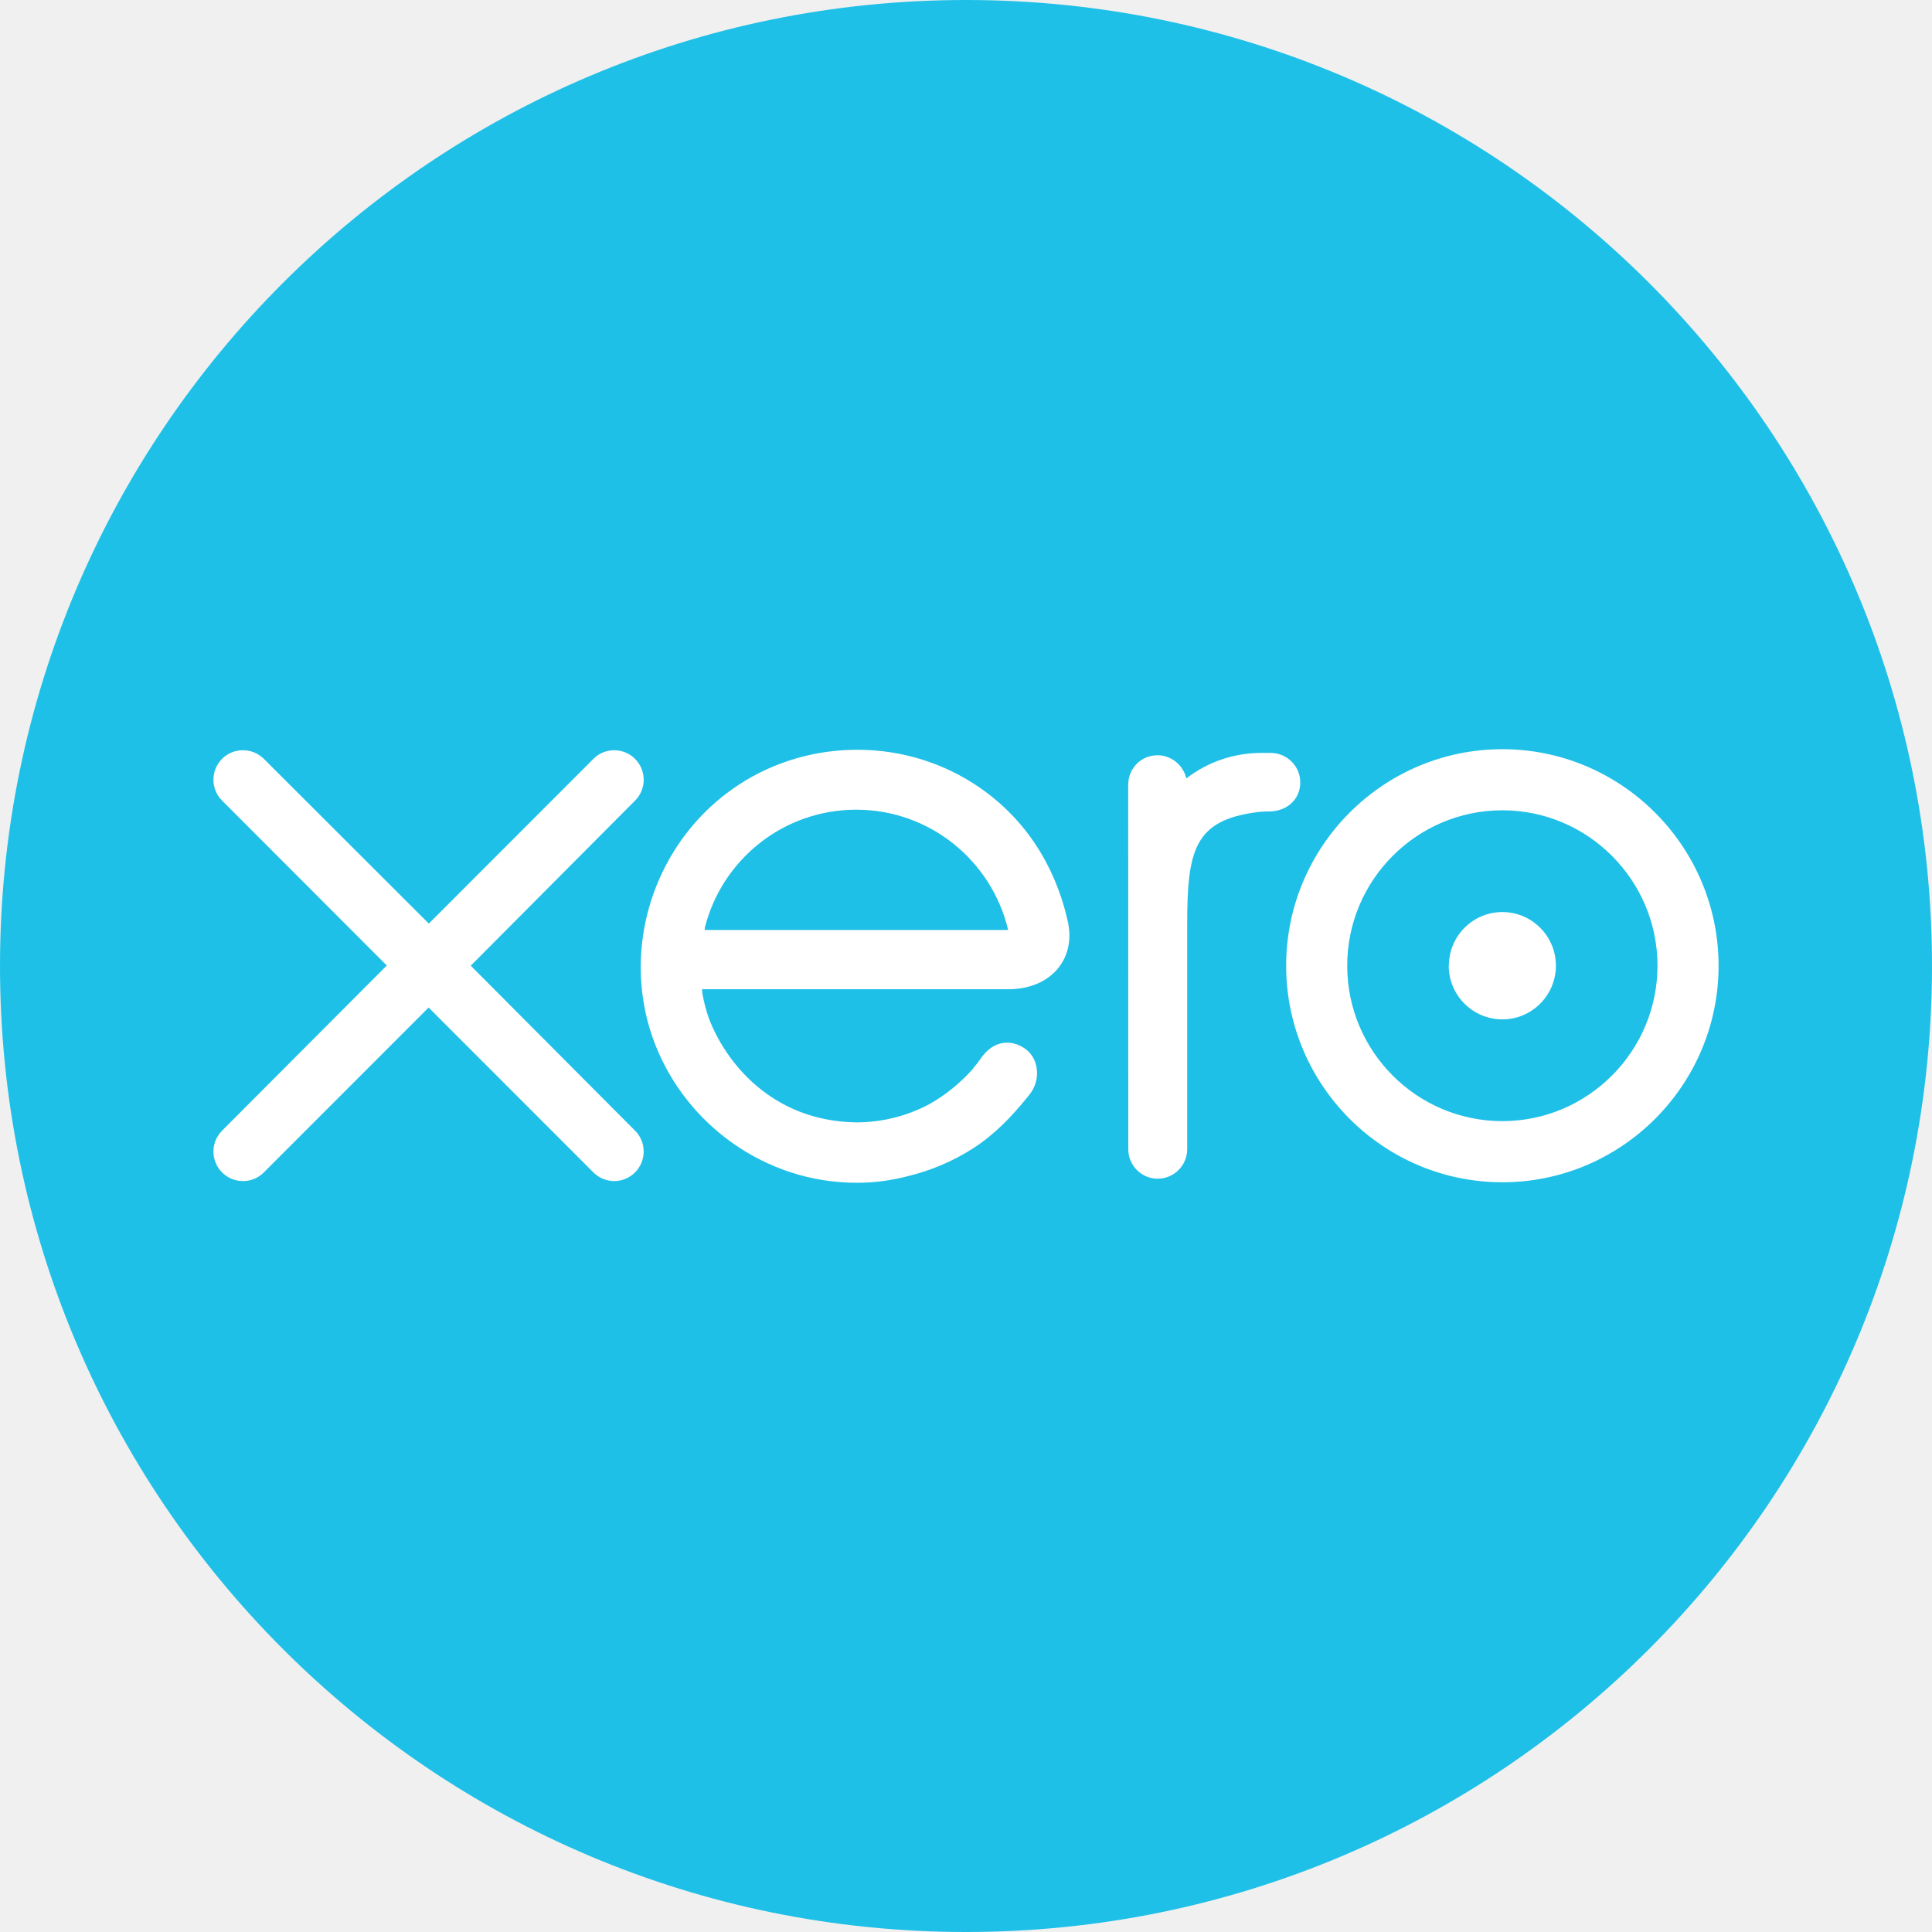
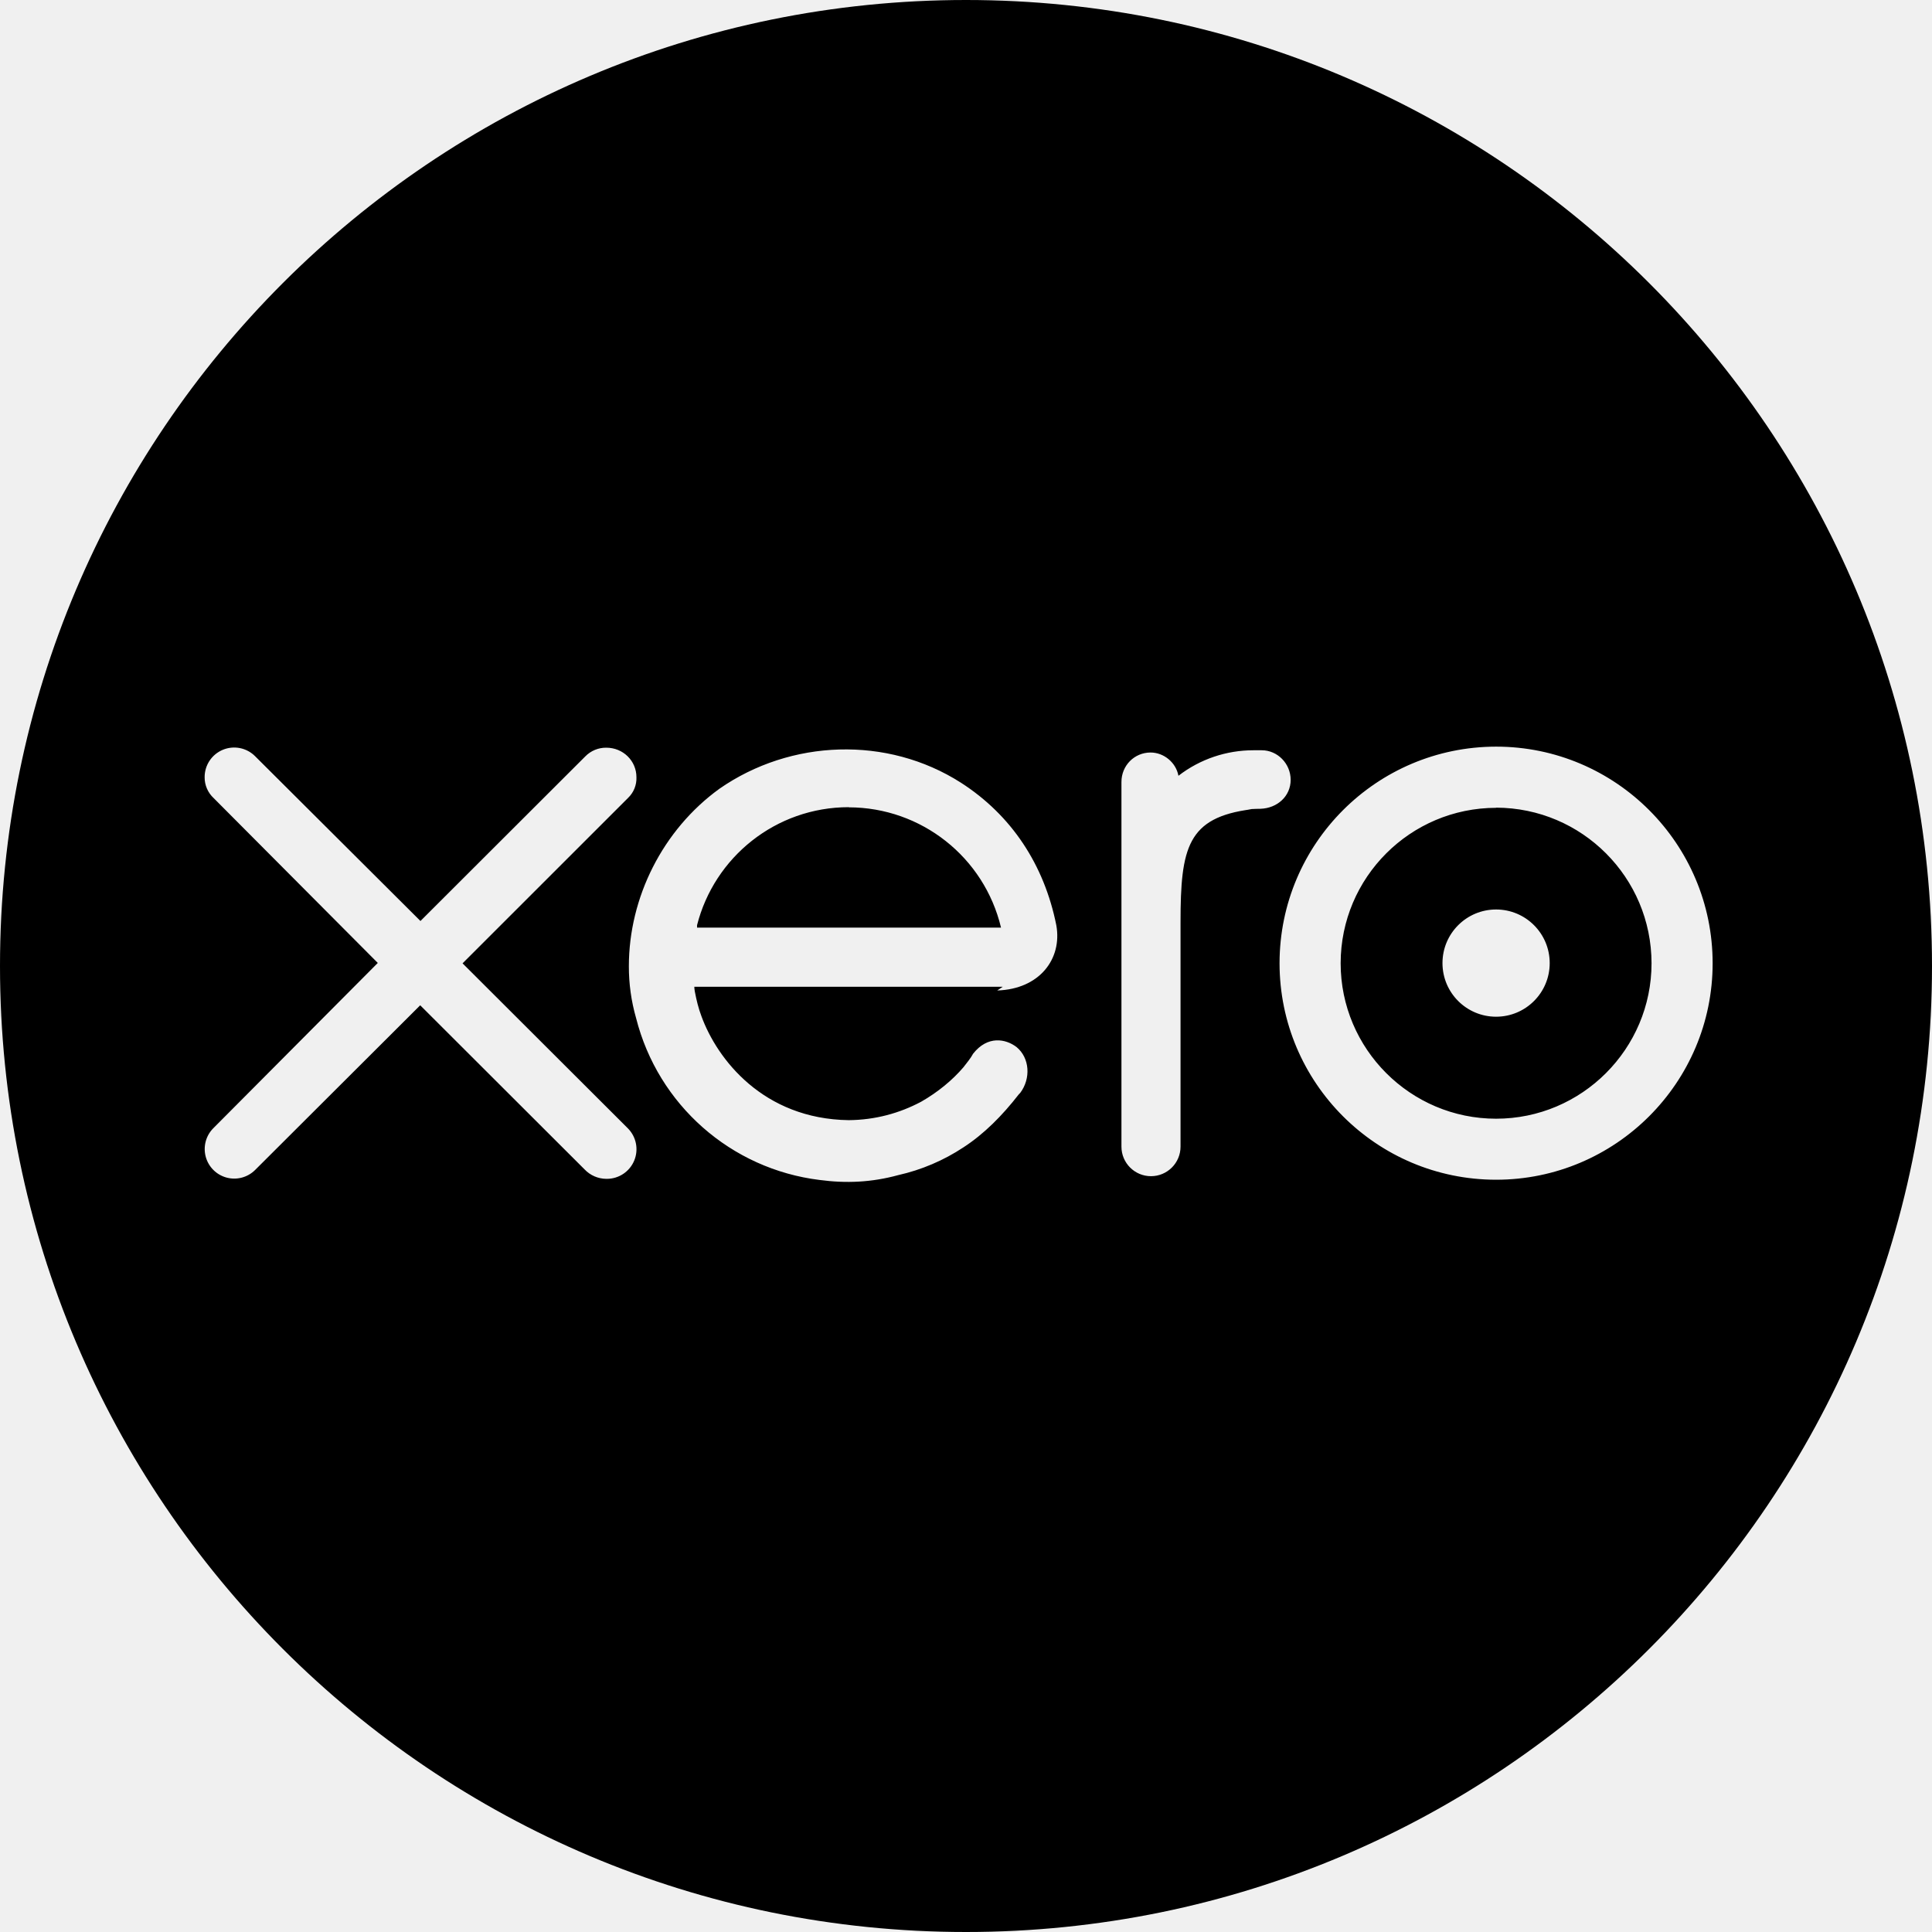
- <svg xmlns="http://www.w3.org/2000/svg" height="256" preserveAspectRatio="xMidYMid" viewBox="0 0 256 256" width="256">
-   <path d="m128.003 256c70.69 0 127.997-57.311 127.997-128 0-70.7-57.301-128-127.997-128-70.696 0-128.003 57.3-128.003 128 0 70.689 57.307 128 128.003 128" fill="#1fc0e7" />
-   <path d="m62.367 127.968 21.8-21.902c.722-.728 1.126-1.707 1.126-2.742 0-2.162-1.752-3.914-3.908-3.914-1.052 0-2.037.41-2.776 1.166l-21.788 21.806-21.874-21.845c-.74-.728-1.718-1.126-2.759-1.126-2.162 0-3.908 1.752-3.908 3.908 0 1.052.421 2.048 1.172 2.788l21.8 21.828-21.788 21.845c-.762.762-1.183 1.752-1.183 2.805 0 2.162 1.752 3.914 3.908 3.914 1.041 0 2.02-.398 2.759-1.138l21.845-21.857 21.76 21.771c.774.796 1.764 1.223 2.833 1.223 2.15 0 3.903-1.752 3.903-3.914 0-1.041-.398-2.02-1.138-2.759l-21.788-21.879zm129.599-.006c0 3.925 3.186 7.111 7.111 7.111 3.903 0 7.088-3.186 7.088-7.111s-3.186-7.111-7.094-7.111-7.088 3.186-7.088 7.111zm-13.454 0c0-11.349 9.216-20.594 20.56-20.594 11.321 0 20.554 9.244 20.554 20.594s-9.227 20.594-20.554 20.594c-11.338 0-20.56-9.233-20.56-20.594zm-8.09 0c0 15.815 12.857 28.695 28.649 28.695 15.792 0 28.649-12.868 28.649-28.689 0-15.815-12.857-28.695-28.649-28.695-15.798 0-28.649 12.874-28.649 28.695zm-2.031-28.2h-1.195c-3.612 0-7.094 1.138-10.001 3.385-.398-1.741-1.968-3.072-3.834-3.072-2.145 0-3.868 1.735-3.868 3.891l.011 48.327c0 2.145 1.764 3.891 3.897 3.891 2.15 0 3.903-1.746 3.908-3.903v-29.719c0-9.899.91-13.904 9.375-14.962.796-.097 1.638-.08 1.65-.08 2.31-.085 3.959-1.684 3.959-3.84 0-2.162-1.764-3.914-3.925-3.914zm-75.014 23.484c0-.114.011-.228.017-.33 2.264-8.988 10.388-15.627 20.053-15.627 9.785 0 17.977 6.793 20.139 15.94h-40.215zm48.202-.74c-1.684-7.982-6.047-14.541-12.686-18.751-9.717-6.178-22.539-5.837-31.915.853-7.657 5.444-12.078 14.364-12.078 23.552 0 2.304.284 4.631.853 6.923 2.89 11.378 12.663 20.002 24.314 21.43 3.459.421 6.827.228 10.297-.683 3.004-.74 5.899-1.946 8.567-3.664 2.77-1.781 5.086-4.136 7.339-6.952.034-.057.08-.097.125-.154 1.559-1.934 1.269-4.699-.438-6.007-1.445-1.109-3.868-1.559-5.769.887-.41.592-.87 1.195-1.365 1.792-1.519 1.678-3.402 3.3-5.655 4.562-2.879 1.536-6.144 2.406-9.614 2.429-11.366-.131-17.442-8.078-19.61-13.744-.375-1.064-.666-2.162-.87-3.3l-.057-.597h40.789c5.586-.125 8.59-4.079 7.76-8.59z" fill="#fff" />
+ <svg xmlns="http://www.w3.org/2000/svg" viewBox="0 0 24 24">
+   <path d="m12 0c-6.627 0-12 5.373-12 12s5.373 12 12 12 12-5.373 12-12-5.373-12-12-12zm6.585 14.655a2.691 2.691 0 0 1 -2.69-2.689 2.693 2.693 0 0 1 2.69-2.691c1.485 0 2.69 1.207 2.69 2.691s-1.207 2.689-2.69 2.689zm-11.055-.011a.375.375 0 0 1 -.267-.116l-2.043-2.04-2.052 2.047a.367.367 0 1 1 -.515-.523l2.04-2.05-2.038-2.047a.35.35 0 0 1 -.113-.261.367.367 0 0 1 .626-.261l2.055 2.048 2.048-2.045a.359.359 0 0 1 .26-.108c.211 0 .375.165.375.366a.337.337 0 0 1 -.104.258l-2.056 2.055 2.055 2.051a.368.368 0 0 1 -.261.626zm8.017-4.591c-.796.101-.882.476-.882 1.404v2.787a.367.367 0 0 1 -.734 0v-4.53c0-.204.16-.366.362-.366.166 0 .316.125.346.289.27-.209.6-.317.93-.317h.105c.195 0 .359.165.359.368 0 .201-.164.352-.375.359 0 0-.09 0-.164.008zm-3.091 2.205h-3.831c0 .019.003.037.006.057.02.105.045.211.083.31.194.531.765 1.275 1.829 1.29.33-.003.631-.086.9-.229.21-.12.391-.271.525-.428.045-.058.09-.112.12-.168.18-.229.405-.186.54-.083.164.135.18.391.045.57l-.016.016c-.21.27-.435.495-.689.66a2.441 2.441 0 0 1 -.811.345c-.33.09-.645.104-.975.06a2.69 2.69 0 0 1 -2.28-2.01 2.31 2.31 0 0 1 -.09-.645c0-.855.421-1.695 1.125-2.205.885-.615 2.085-.66 3-.075.63.405 1.035 1.021 1.185 1.771.075.419-.21.794-.734.81zm6.129-2.223a1.933 1.933 0 0 0 -1.931 1.931c0 1.064.866 1.931 1.931 1.931s1.931-.867 1.931-1.931a1.935 1.935 0 0 0 -1.931-1.933zm0 2.595a.666.666 0 1 1 0-1.332.666.666 0 0 1 0 1.332zm-8.04-2.603c-.91 0-1.672.623-1.886 1.466v.03h3.776a1.946 1.946 0 0 0 -1.891-1.494v-.002z" />
</svg>
